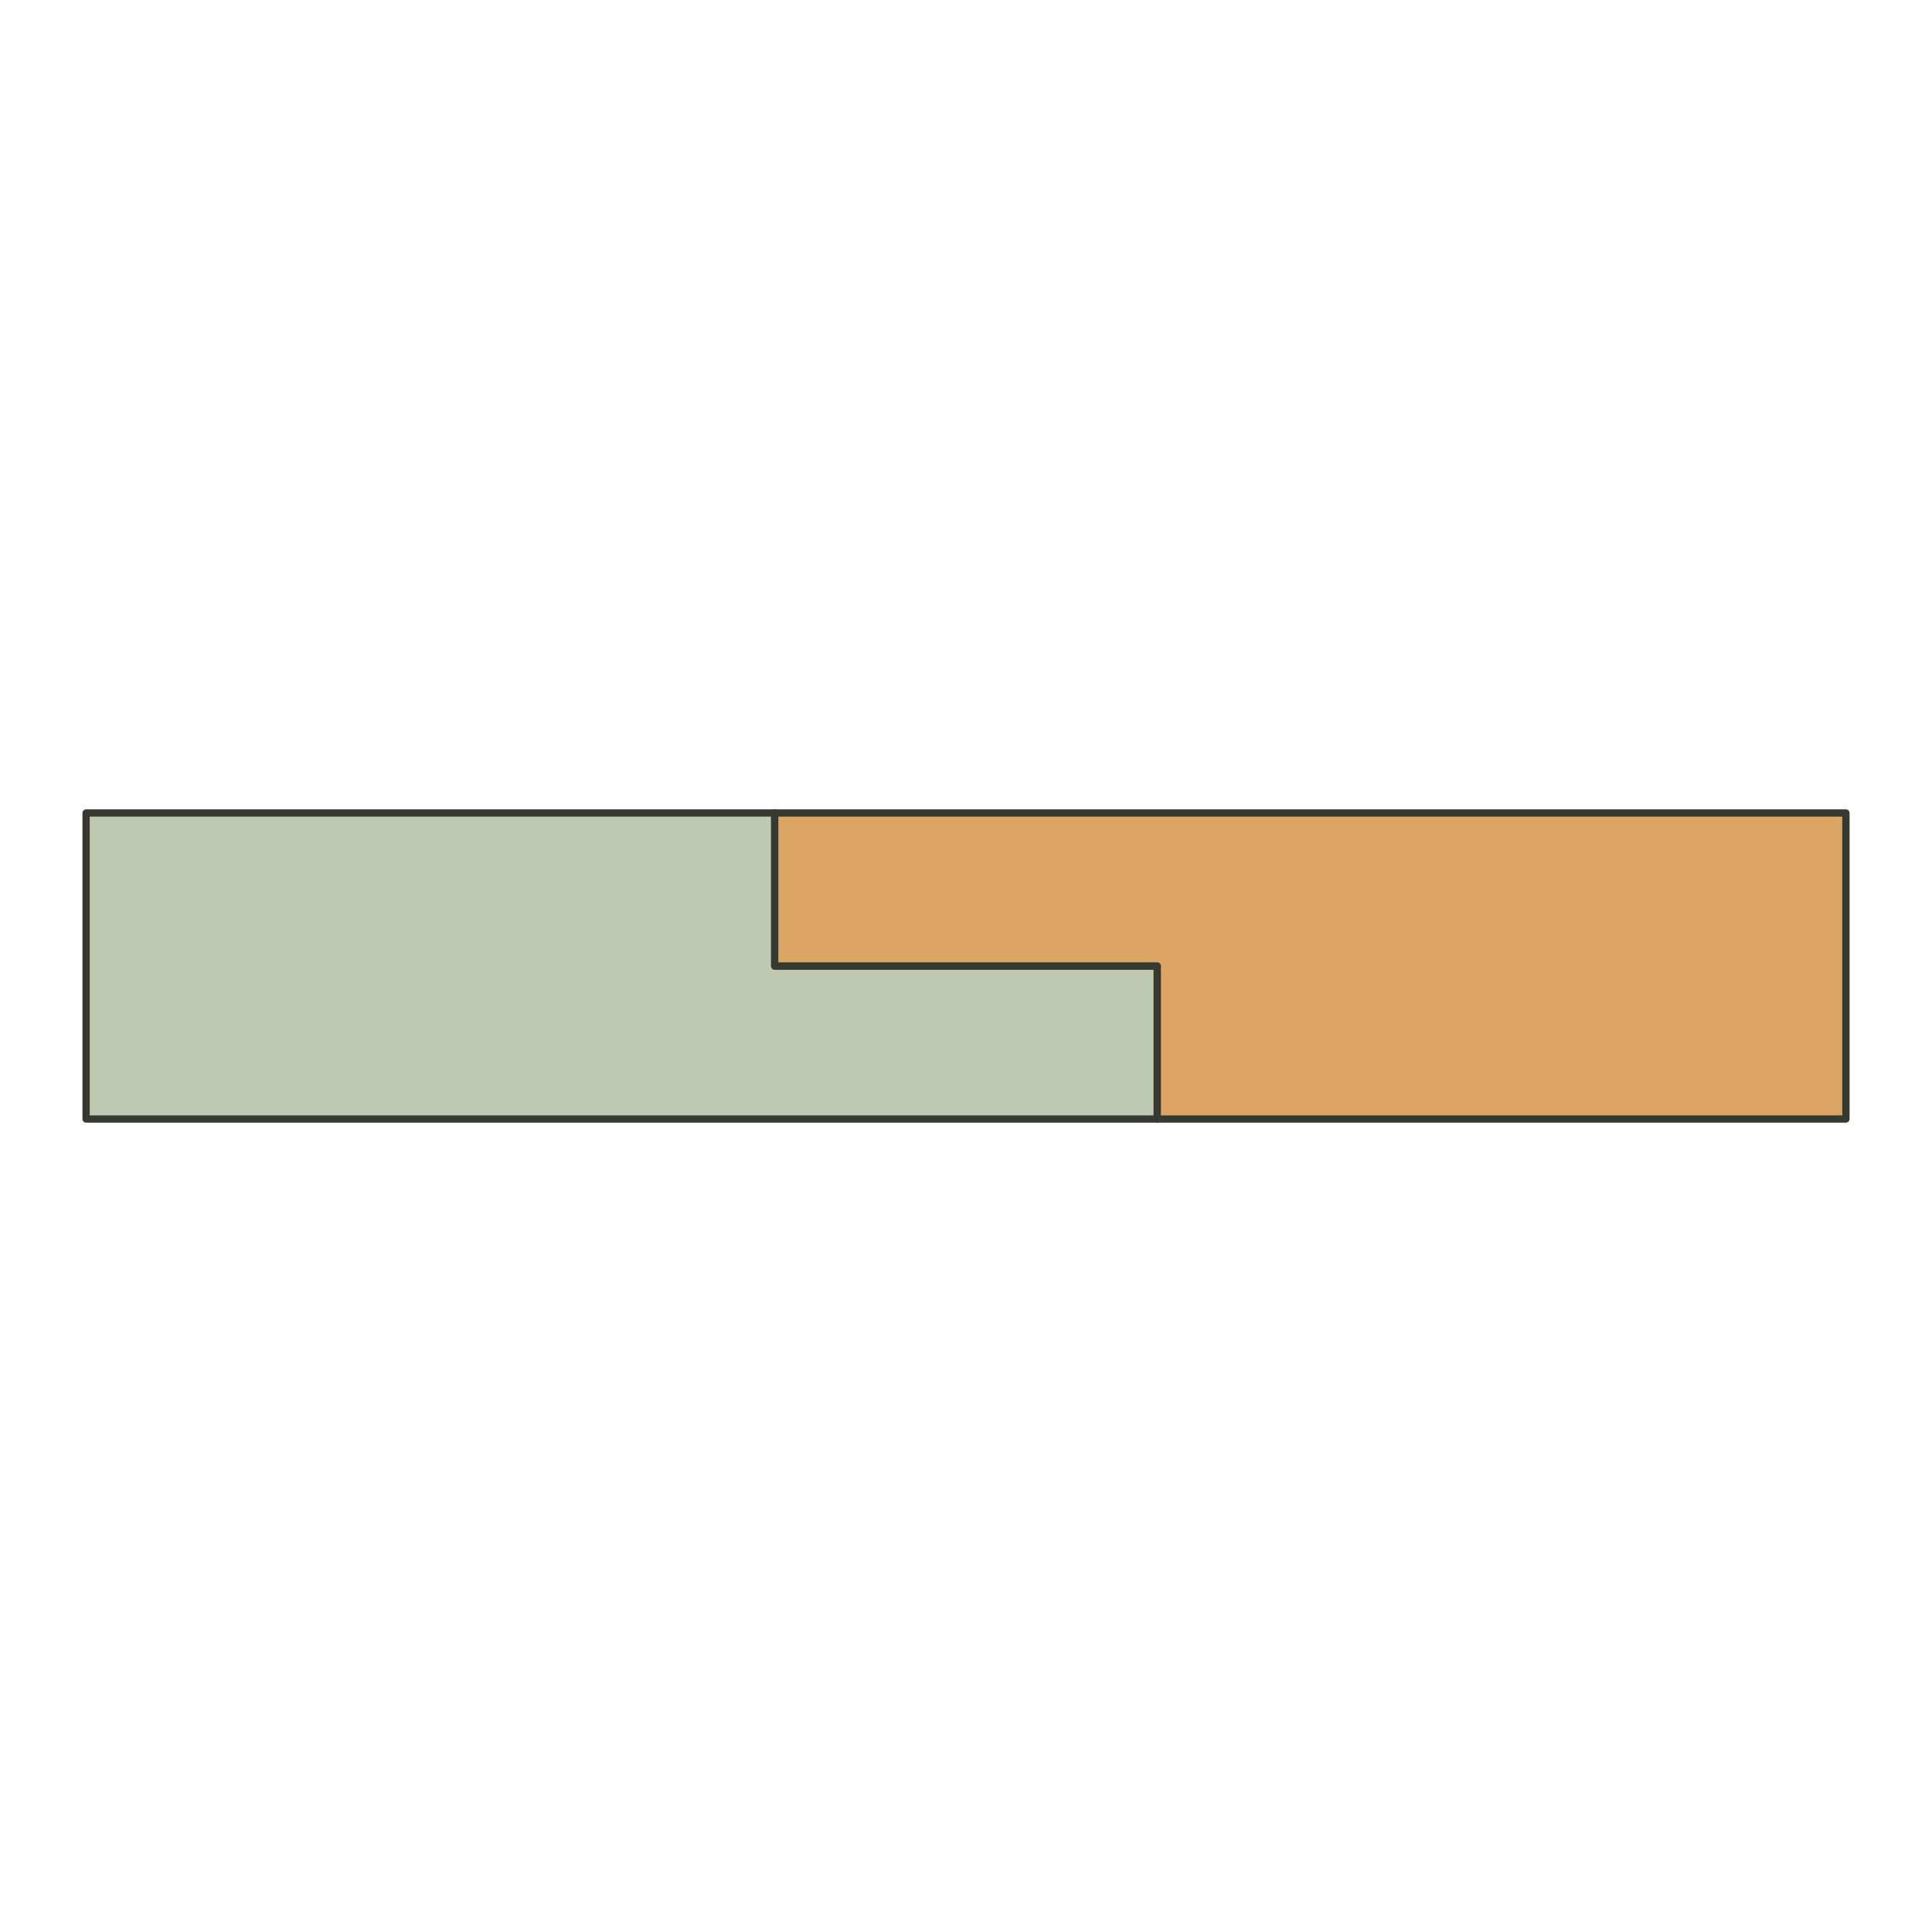
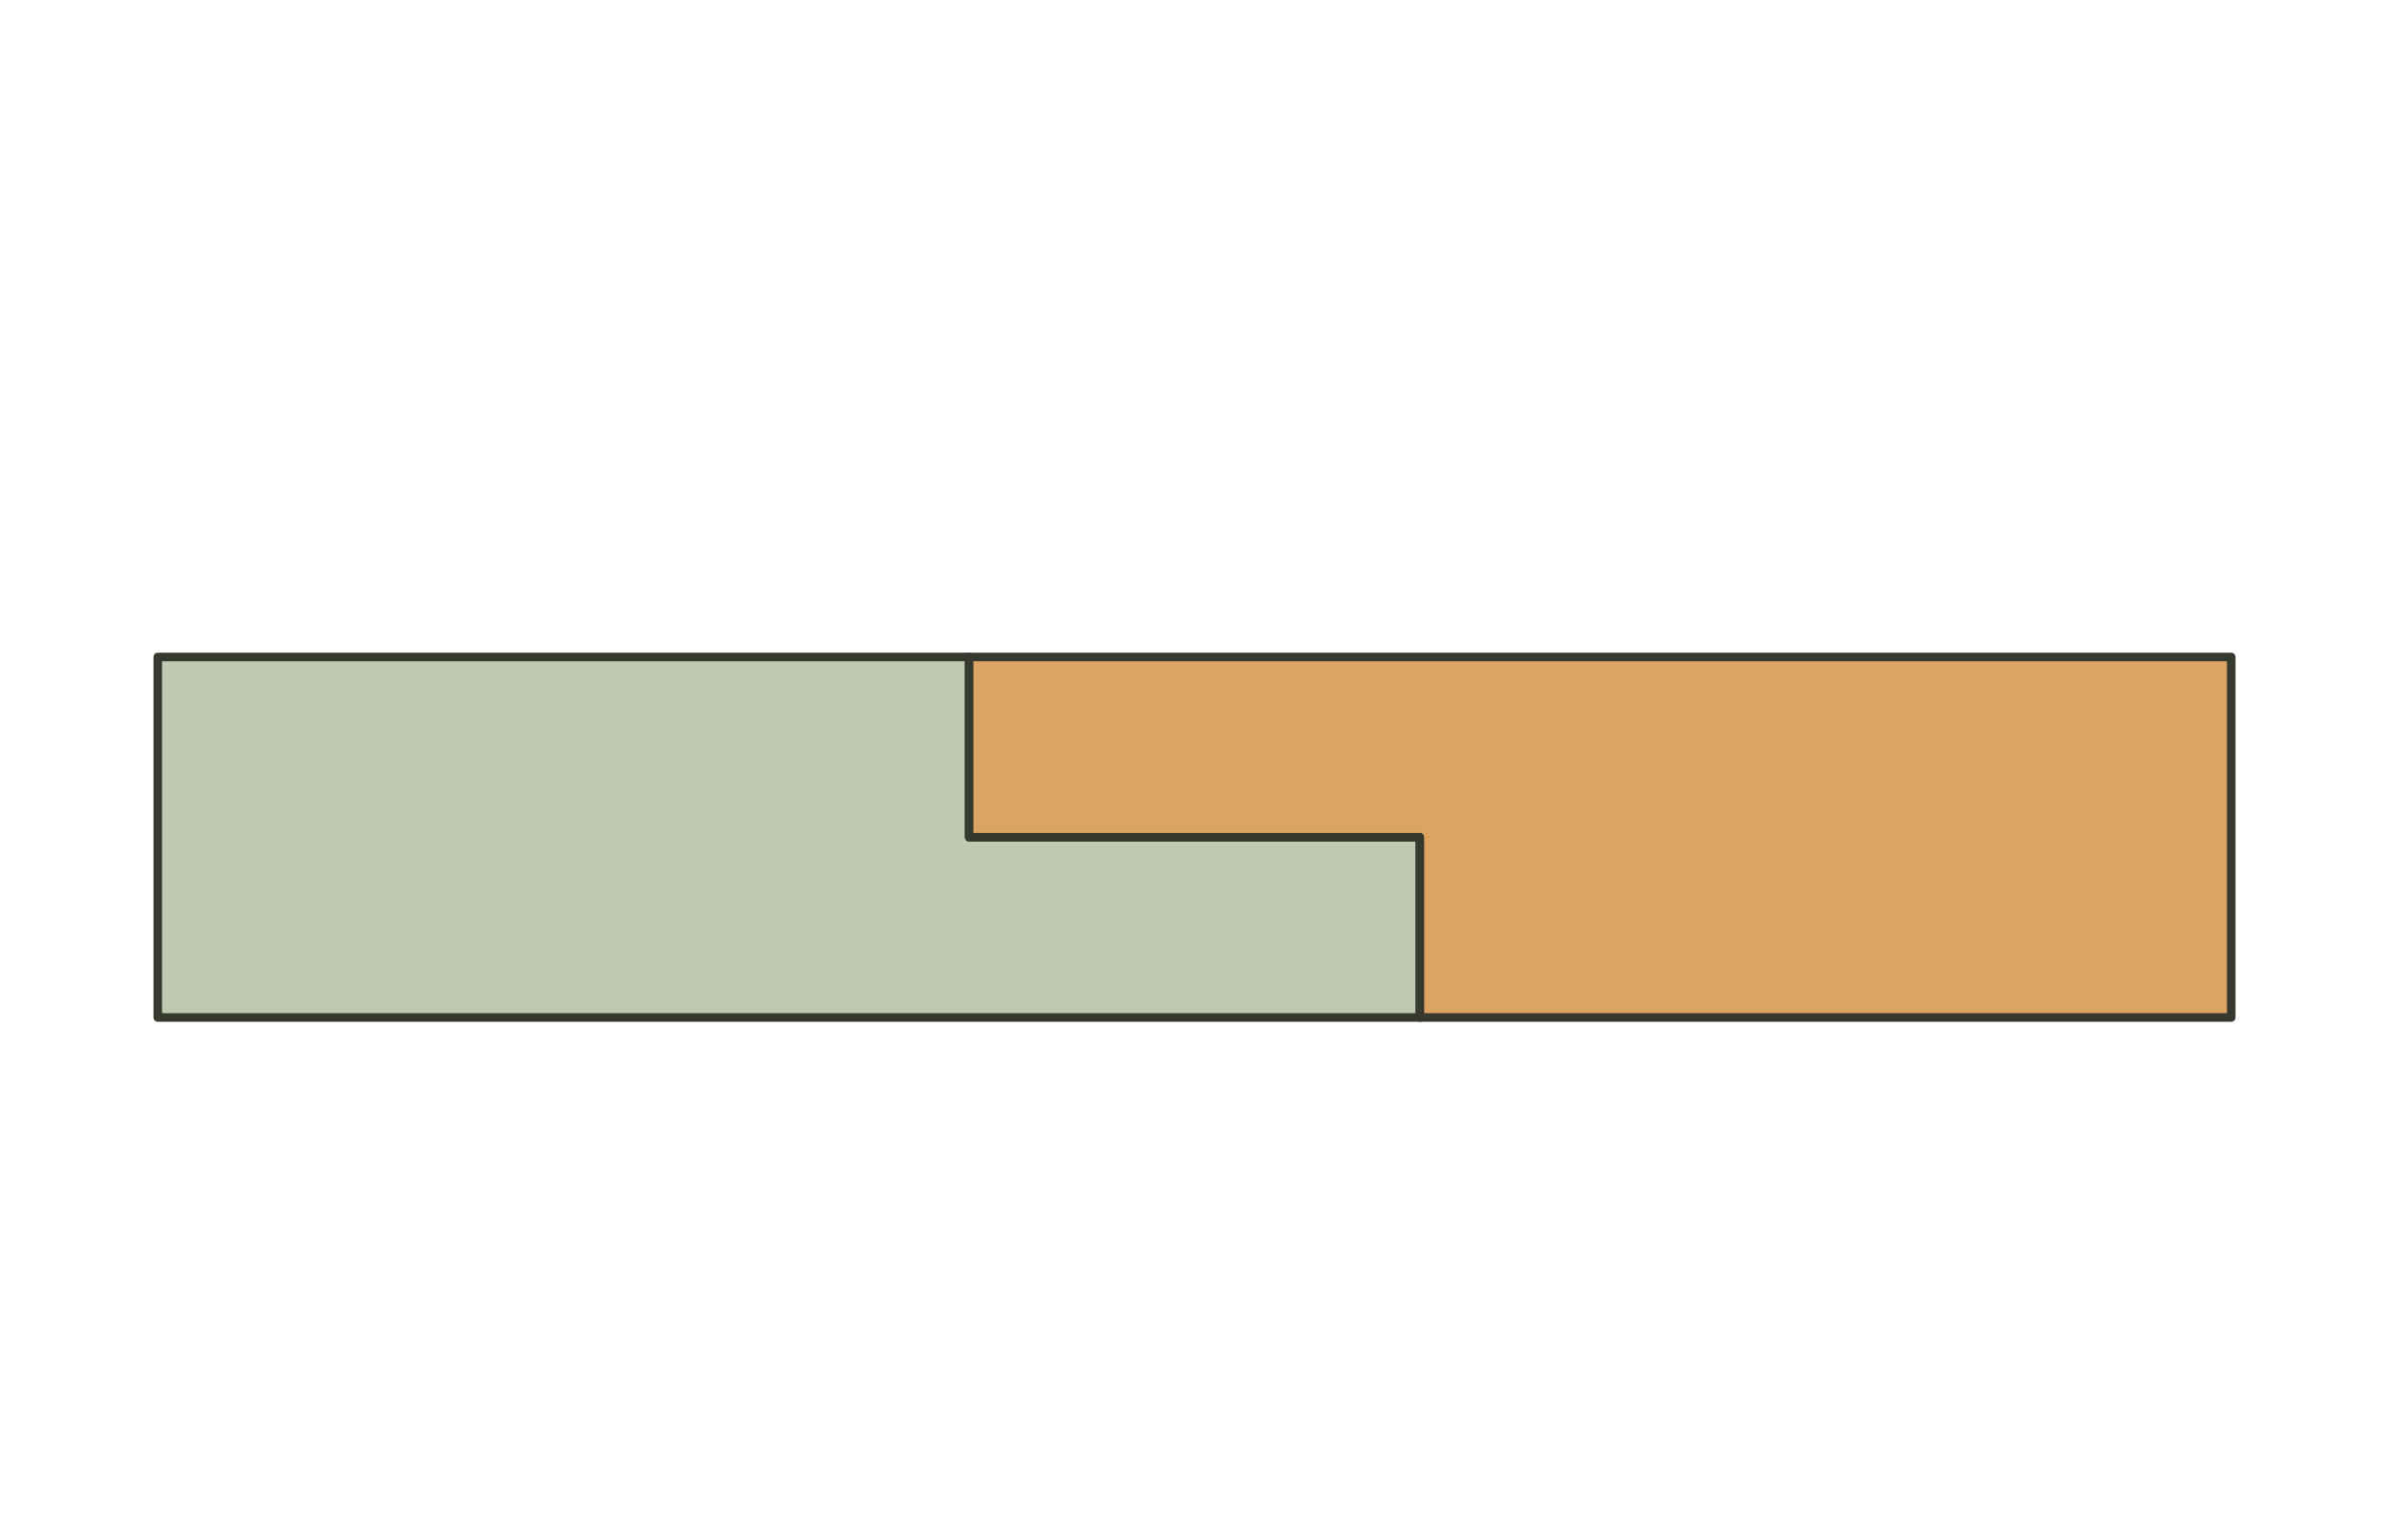
- <svg xmlns="http://www.w3.org/2000/svg" viewBox="-50.50 -58.50 101.00 101.00" role="img">
-   <path d="M10.000,-0.000 L10.000,-3.876 L10.000,-8.000 L0.310,-8.000 L-10.000,-8.000 L-10.000,-11.876 L-10.000,-16.000 L-27.442,-16.000 L-46.000,-16.000 L-46.000,-8.248 L-46.000,-0.000 L-18.868,-0.000 Z" fill="#bfc9b2" fill-rule="evenodd" stroke="#35392f" stroke-width=".38" stroke-linejoin="round" />
-   <path d="M46.000,-16.000 L18.868,-16.000 L-10.000,-16.000 L-10.000,-12.124 L-10.000,-8.000 L0.310,-8.000 L10.000,-8.000 L10.000,-4.124 L10.000,-0.000 L27.442,-0.000 L46.000,-0.000 L46.000,-8.248 Z" fill="#dba462" fill-rule="evenodd" stroke="#35392f" stroke-width=".38" stroke-linejoin="round" />
+ <svg xmlns="http://www.w3.org/2000/svg" role="img" viewBox="-53.000 -45.158 106.000 68.316">
+   <path d="M10.000,-0.000 L10.000,-3.876 L10.000,-8.000 L0.310,-8.000 L-10.000,-8.000 L-10.000,-11.876 L-10.000,-16.000 L-27.442,-16.000 L-46.000,-16.000 L-46.000,-8.248 L-46.000,-0.000 L-18.868,-0.000 Z" fill="#bfc9b2" fill-rule="evenodd" stroke="#35392f" stroke-linejoin="round" stroke-width=".38" />
+   <path d="M46.000,-16.000 L18.868,-16.000 L-10.000,-16.000 L-10.000,-12.124 L-10.000,-8.000 L0.310,-8.000 L10.000,-8.000 L10.000,-4.124 L10.000,-0.000 L27.442,-0.000 L46.000,-0.000 L46.000,-8.248 Z" fill="#dba462" fill-rule="evenodd" stroke="#35392f" stroke-linejoin="round" stroke-width=".38" />
</svg>
